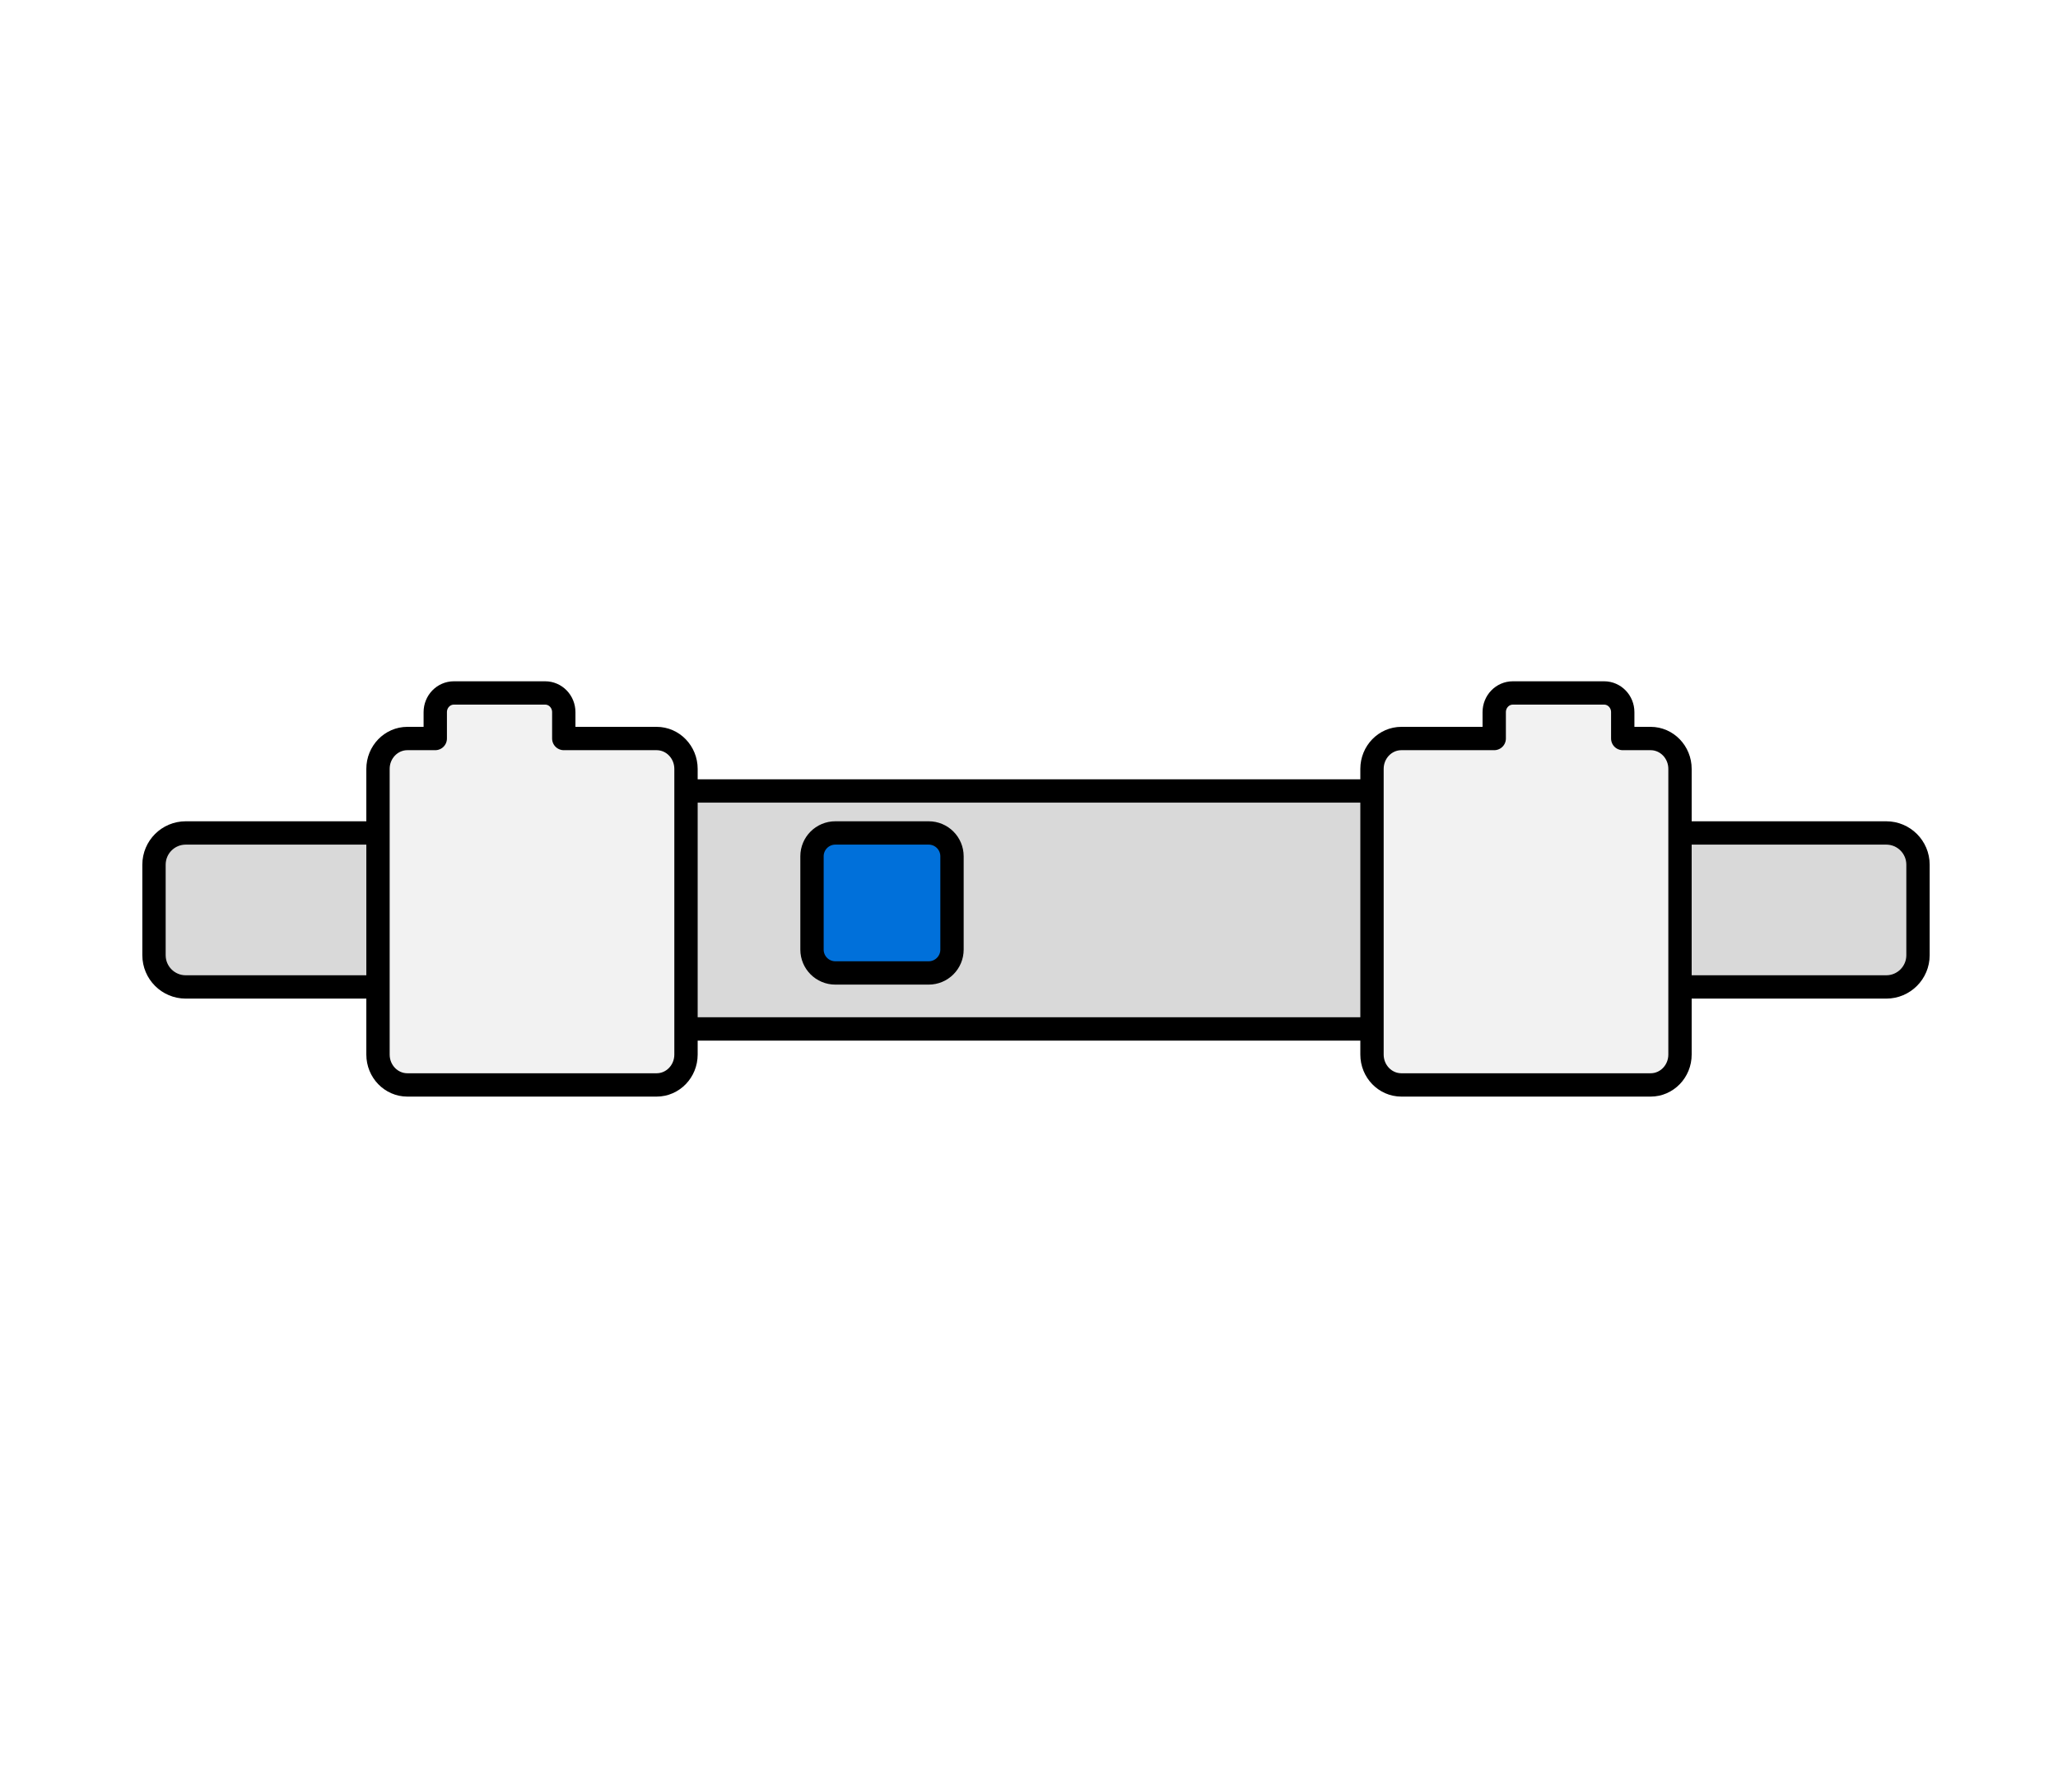
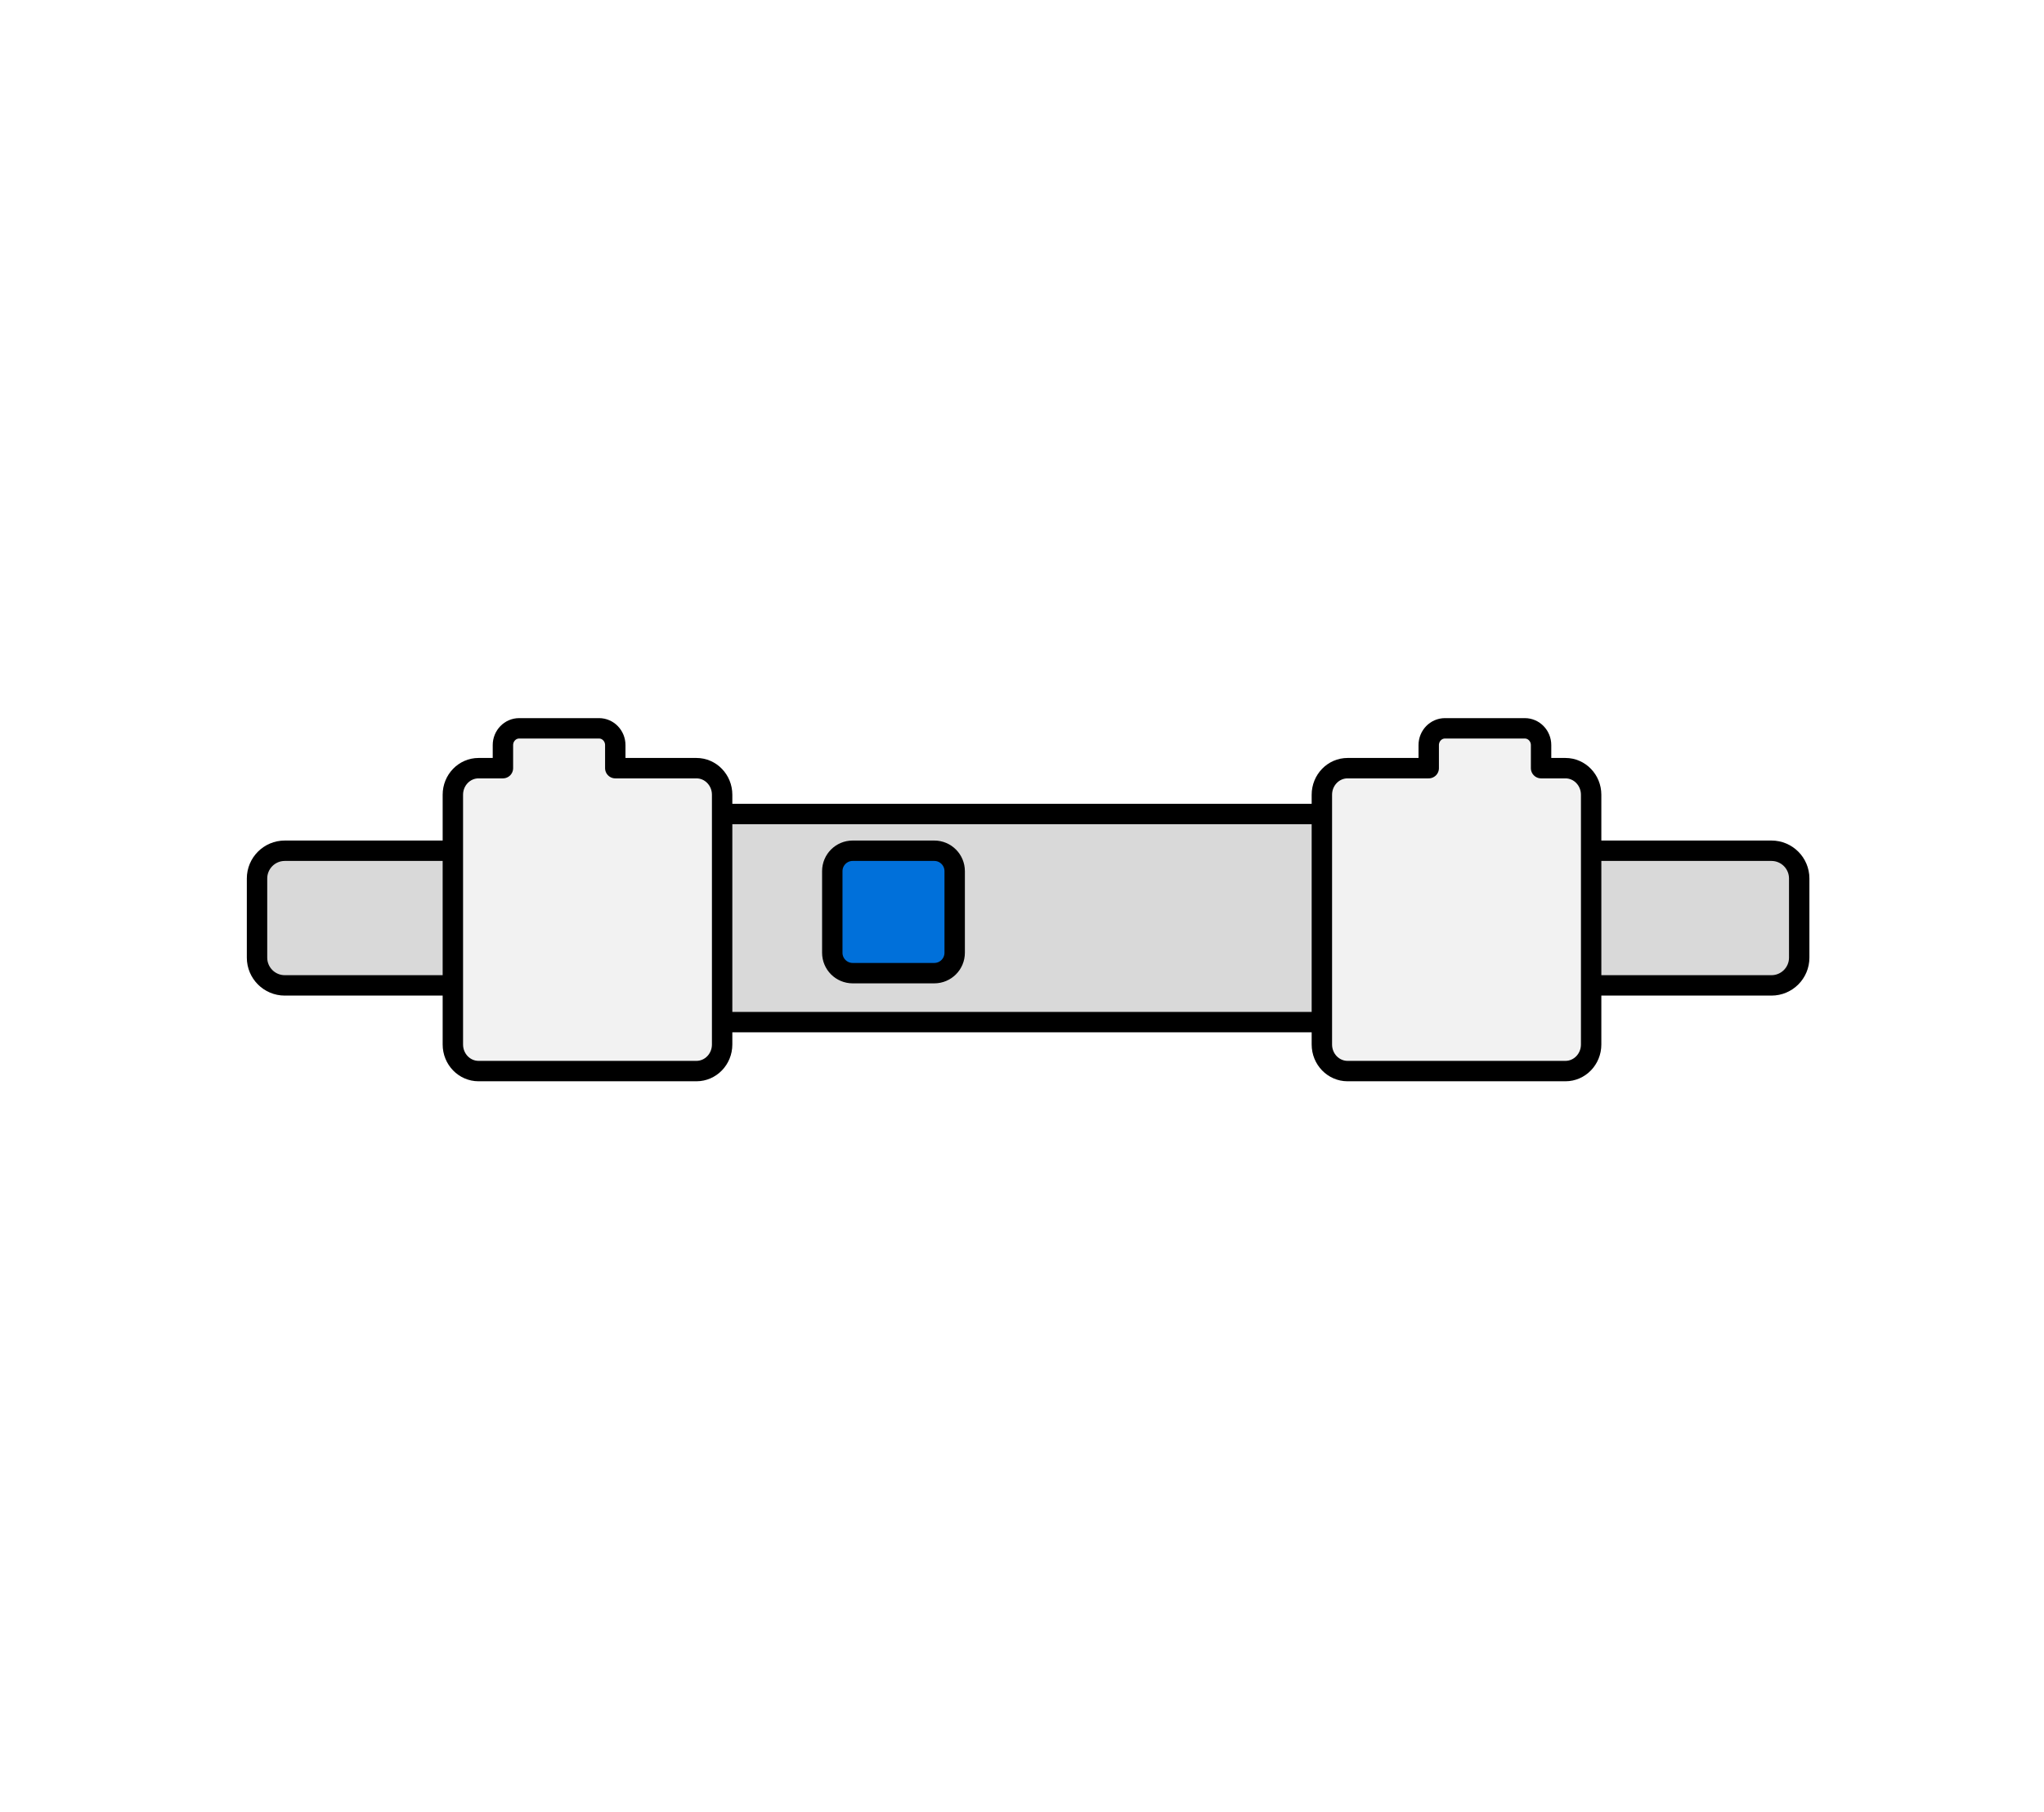
- <svg xmlns="http://www.w3.org/2000/svg" width="147.0px" height="128.0px" overflow="hidden" viewBox="-9.0 -48.5 147.0 128.0">
-   <rect id="bounding-box" x="-9.0" y="-48.5" width="147.0" height="128.0" fill="none" pointer-events="all" />
+ <svg xmlns="http://www.w3.org/2000/svg" width="167.0px" height="148.0px" overflow="hidden" viewBox="-19.0 -58.5 167.0 148.0">
+   <rect id="bounding-box" x="-19.0" y="-58.5" width="167.0" height="148.0" fill="none" pointer-events="all" />
  <g transform="translate(-384 -109)">
    <path d="M386 122.267C386 121.015 387.015 120 388.267 120L509.733 120C510.985 120 512 121.015 512 122.267L512 128.733C512 129.985 510.985 131 509.733 131L388.267 131C387.015 131 386 129.985 386 128.733Z" stroke="#000000" stroke-width="1.667" stroke-linecap="round" stroke-linejoin="round" stroke-miterlimit="10" fill="#D9D9D9" fill-rule="evenodd" />
    <path d="M413 118.073C413 117.48 413.48 117 414.073 117L483.927 117C484.52 117 485 117.48 485 118.073L485 132.927C485 133.52 484.52 134 483.927 134L414.073 134C413.48 134 413 133.52 413 132.927Z" stroke="#000000" stroke-width="1.667" stroke-linecap="round" stroke-linejoin="round" stroke-miterlimit="10" fill="#D9D9D9" fill-rule="evenodd" />
    <path d="M433 121.667C433 120.746 433.746 120 434.667 120L441.333 120C442.254 120 443 120.746 443 121.667L443 128.333C443 129.254 442.254 130 441.333 130L434.667 130C433.746 130 433 129.254 433 128.333Z" stroke="#000000" stroke-width="1.667" stroke-linecap="round" stroke-linejoin="round" stroke-miterlimit="10" fill="#0070DA" fill-rule="evenodd" />
    <path d="M483.057 110 489.583 110C490.315 110 490.91 110.614 490.91 111.371L490.91 113.254 492.9 113.254C494.06 113.254 495 114.226 495 115.424L495 135.83C495 137.029 494.06 138 492.9 138L475.1 138C473.94 138 473 137.029 473 135.83L473 115.424C473 114.226 473.94 113.254 475.1 113.254L481.73 113.254 481.73 111.371C481.73 110.614 482.324 110 483.057 110Z" stroke="#000000" stroke-width="1.667" stroke-linecap="round" stroke-linejoin="round" stroke-miterlimit="10" fill="#F2F2F2" fill-rule="evenodd" />
    <path d="M10.057 0 16.583 0C17.316 0 17.91 0.614 17.91 1.371L17.91 3.254 19.9 3.254C21.06 3.254 22 4.226 22 5.424L22 25.83C22 27.029 21.06 28 19.9 28L2.1 28C0.94 28 0 27.029 0 25.83L0 5.424C0 4.226 0.94 3.254 2.1 3.254L8.73 3.254 8.73 1.371C8.73 0.614 9.324 0 10.057 0Z" stroke="#000000" stroke-width="1.667" stroke-linecap="round" stroke-linejoin="round" stroke-miterlimit="10" fill="#F2F2F2" fill-rule="evenodd" transform="matrix(-1 0 0 1 424 110)" />
  </g>
</svg>
